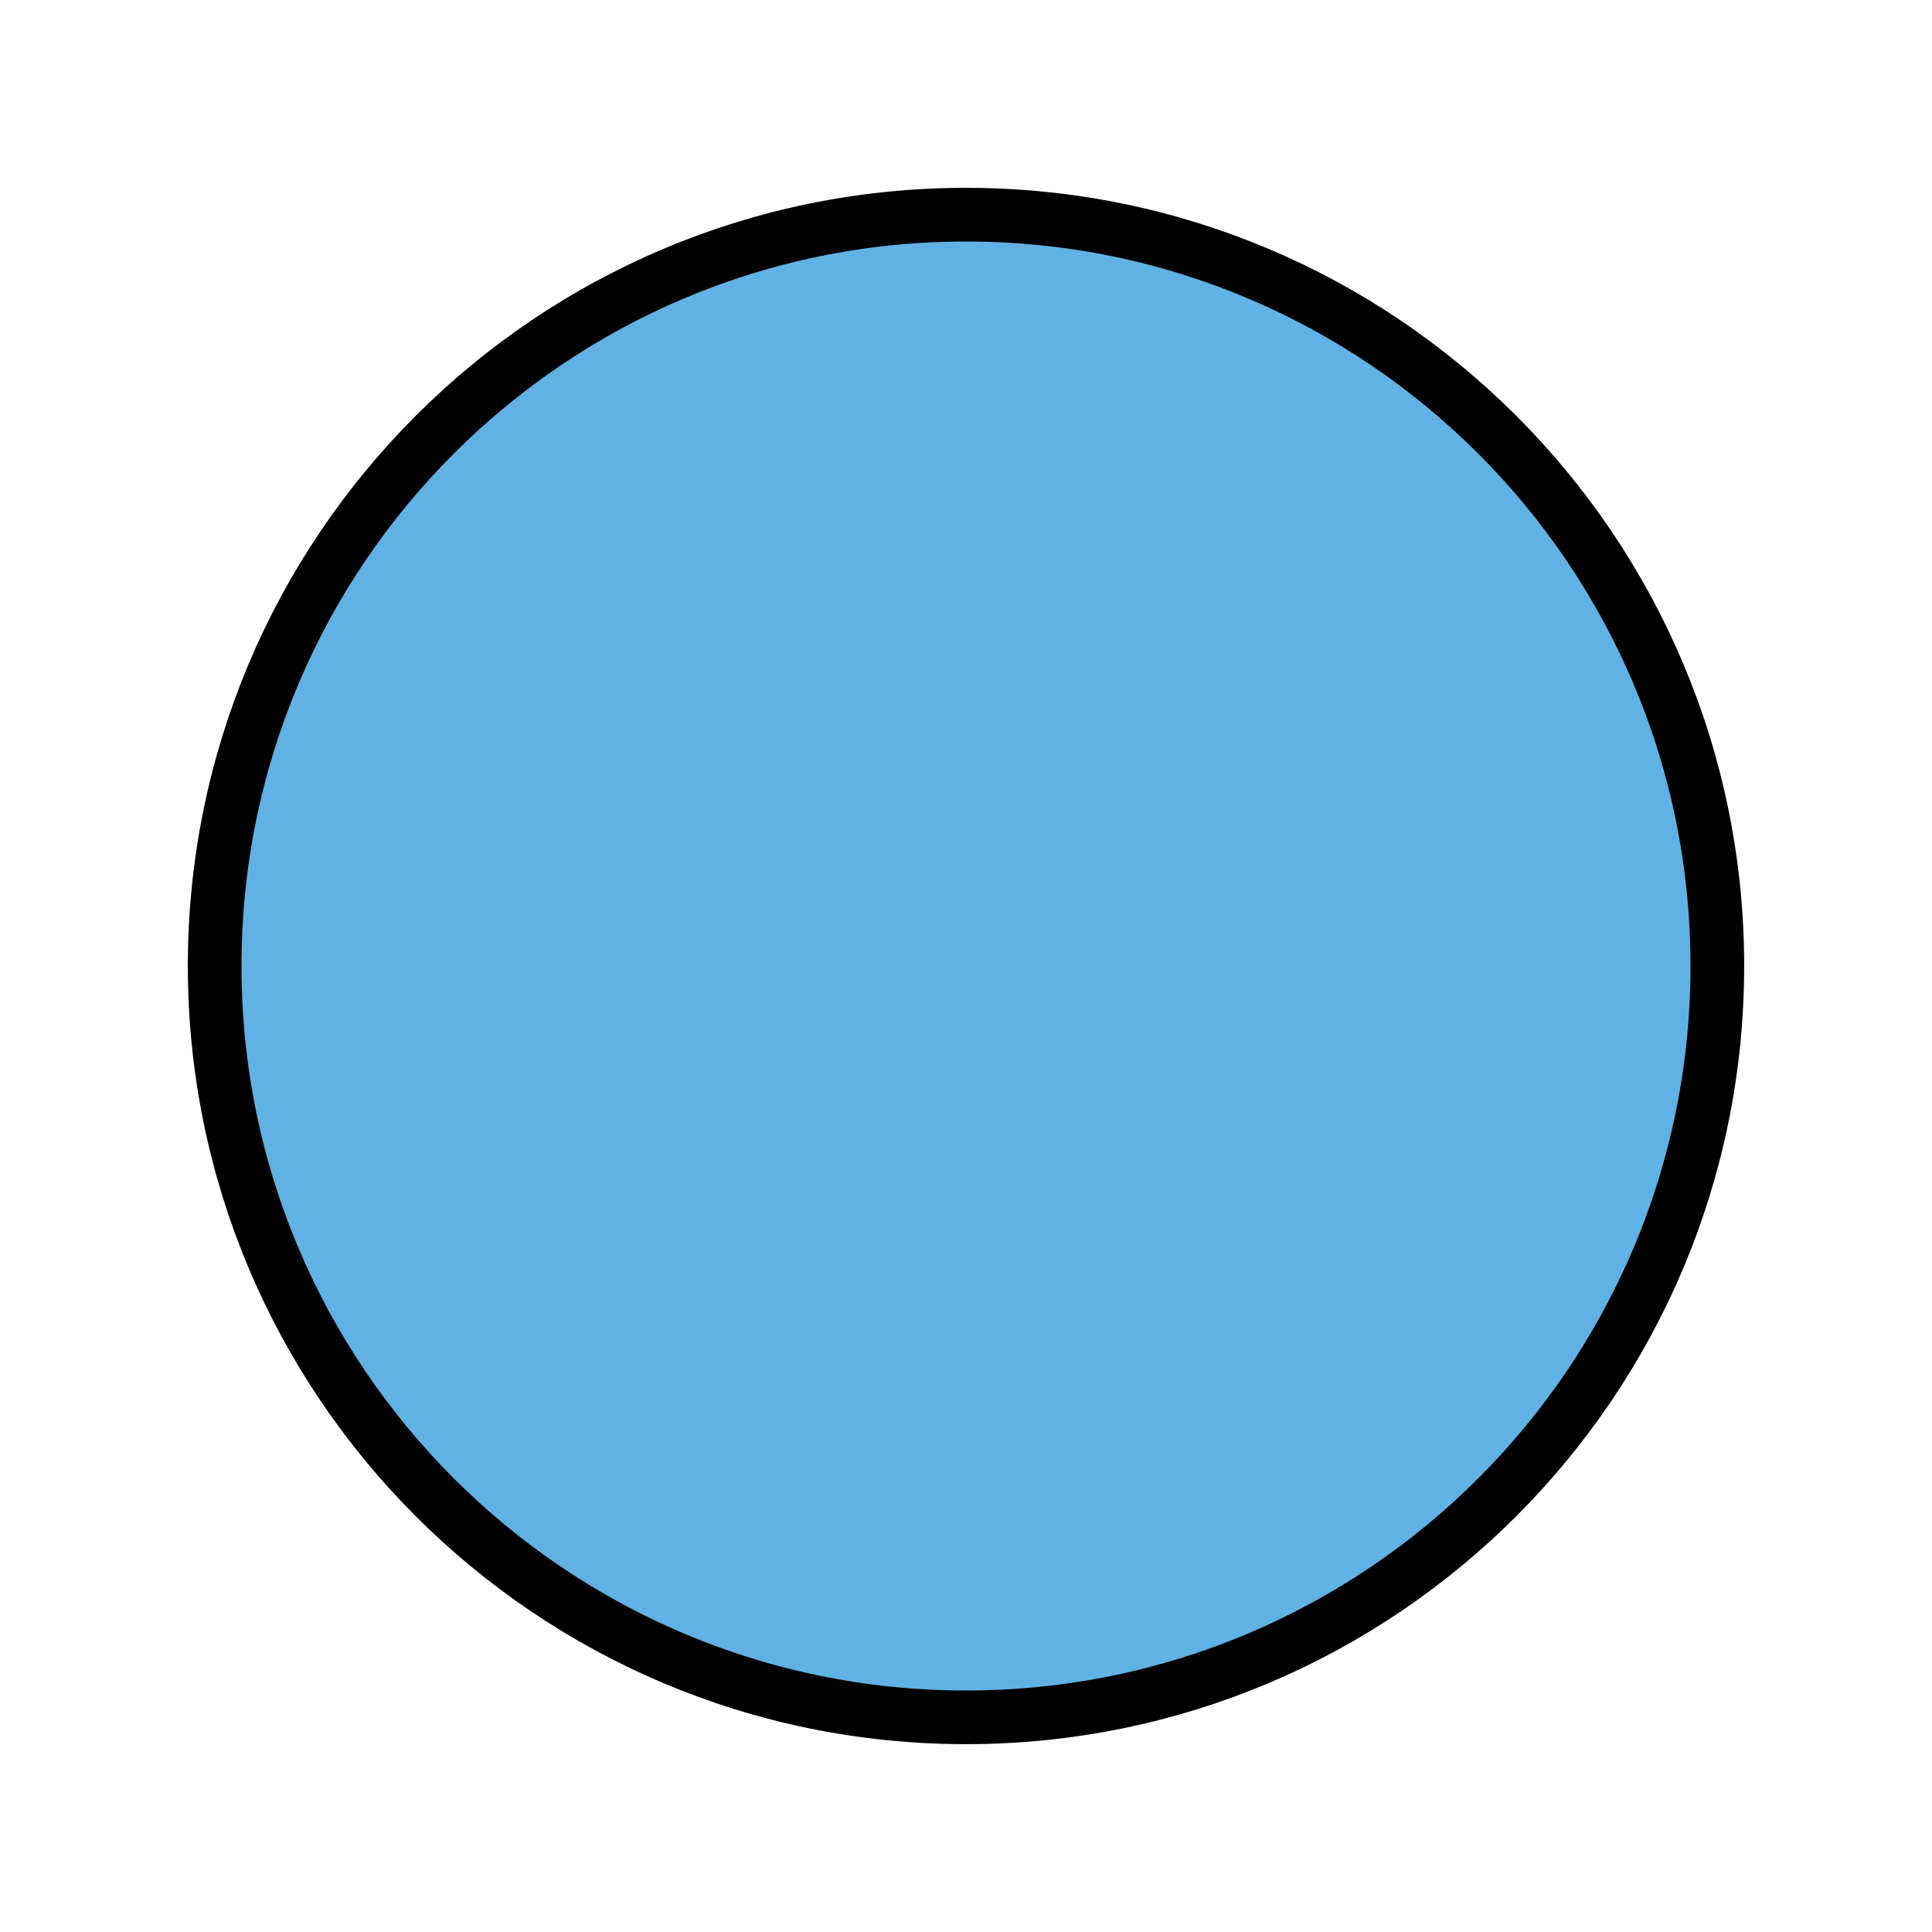
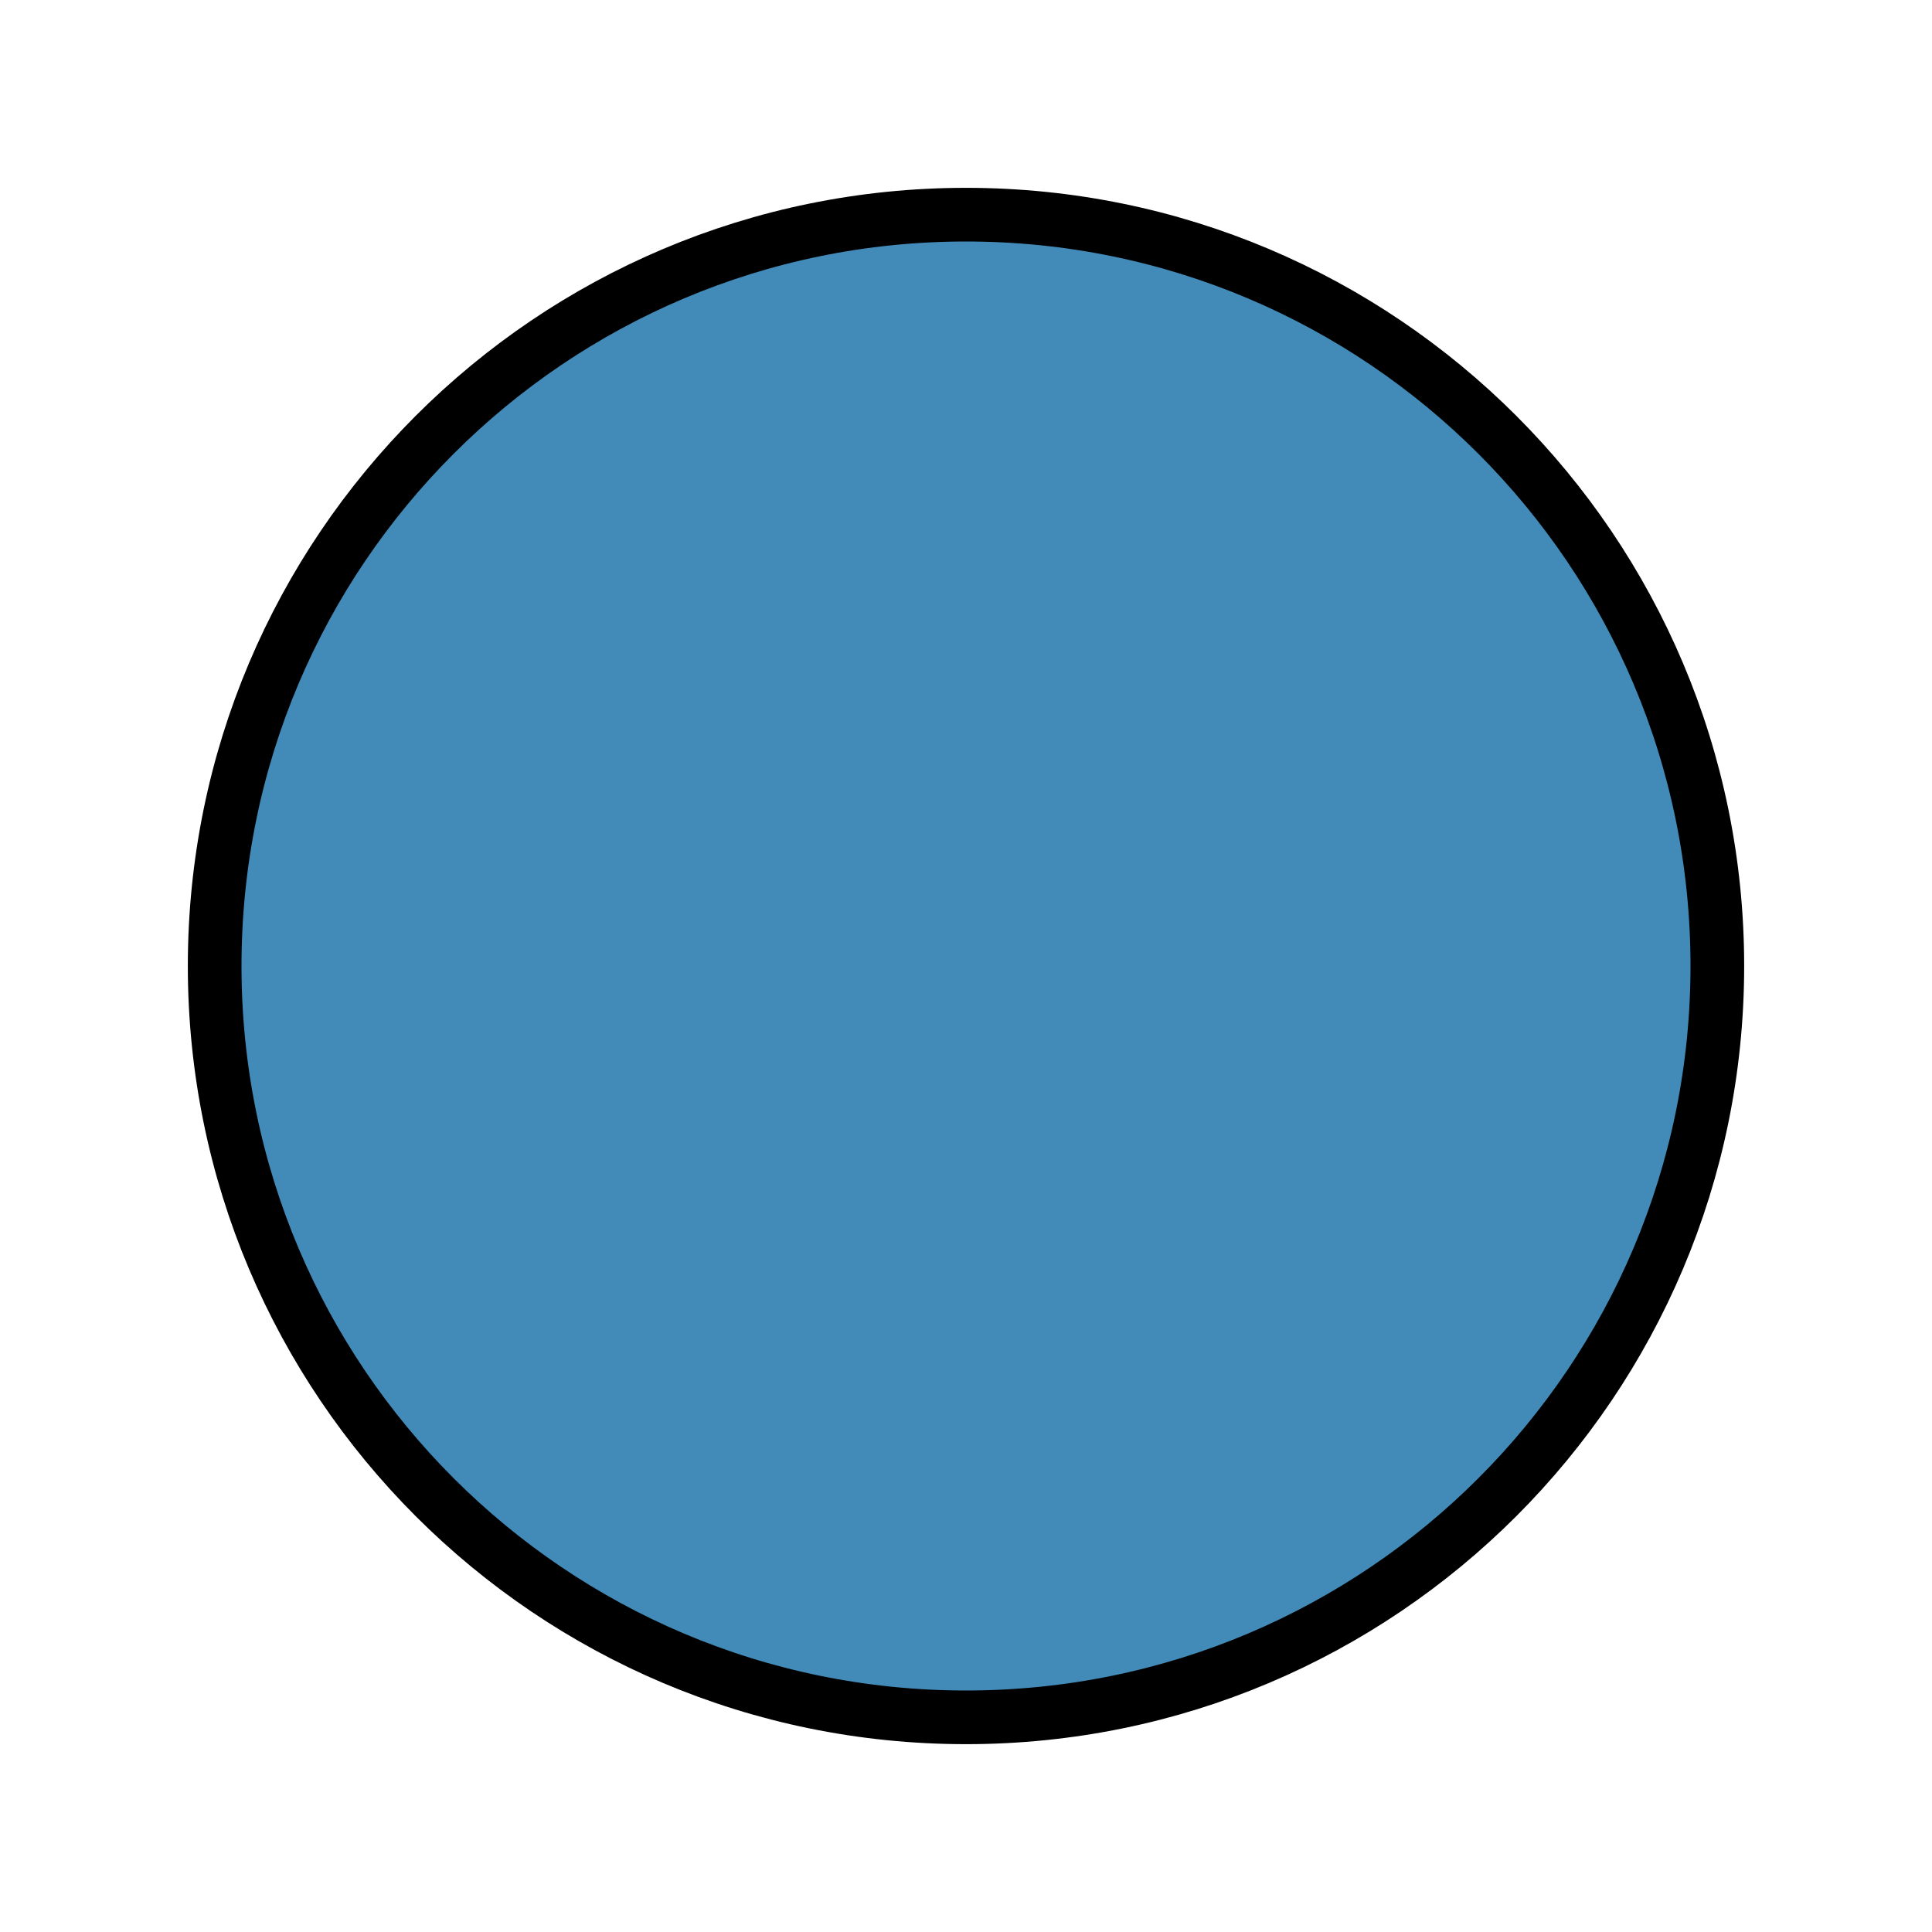
<svg xmlns="http://www.w3.org/2000/svg" width="72px" height="72px" viewBox="0 0 72 72" id="emoji">
  <g id="color">
-     <circle cx="36" cy="36" r="28" fill="#61b2e4" />
+     <circle cx="36" cy="36" r="28" fill="#428ab8" />
  </g>
  <g id="line">
    <circle cx="36" cy="36" r="28" fill="none" stroke="#000" stroke-linejoin="round" stroke-width="2" />
  </g>
</svg>
